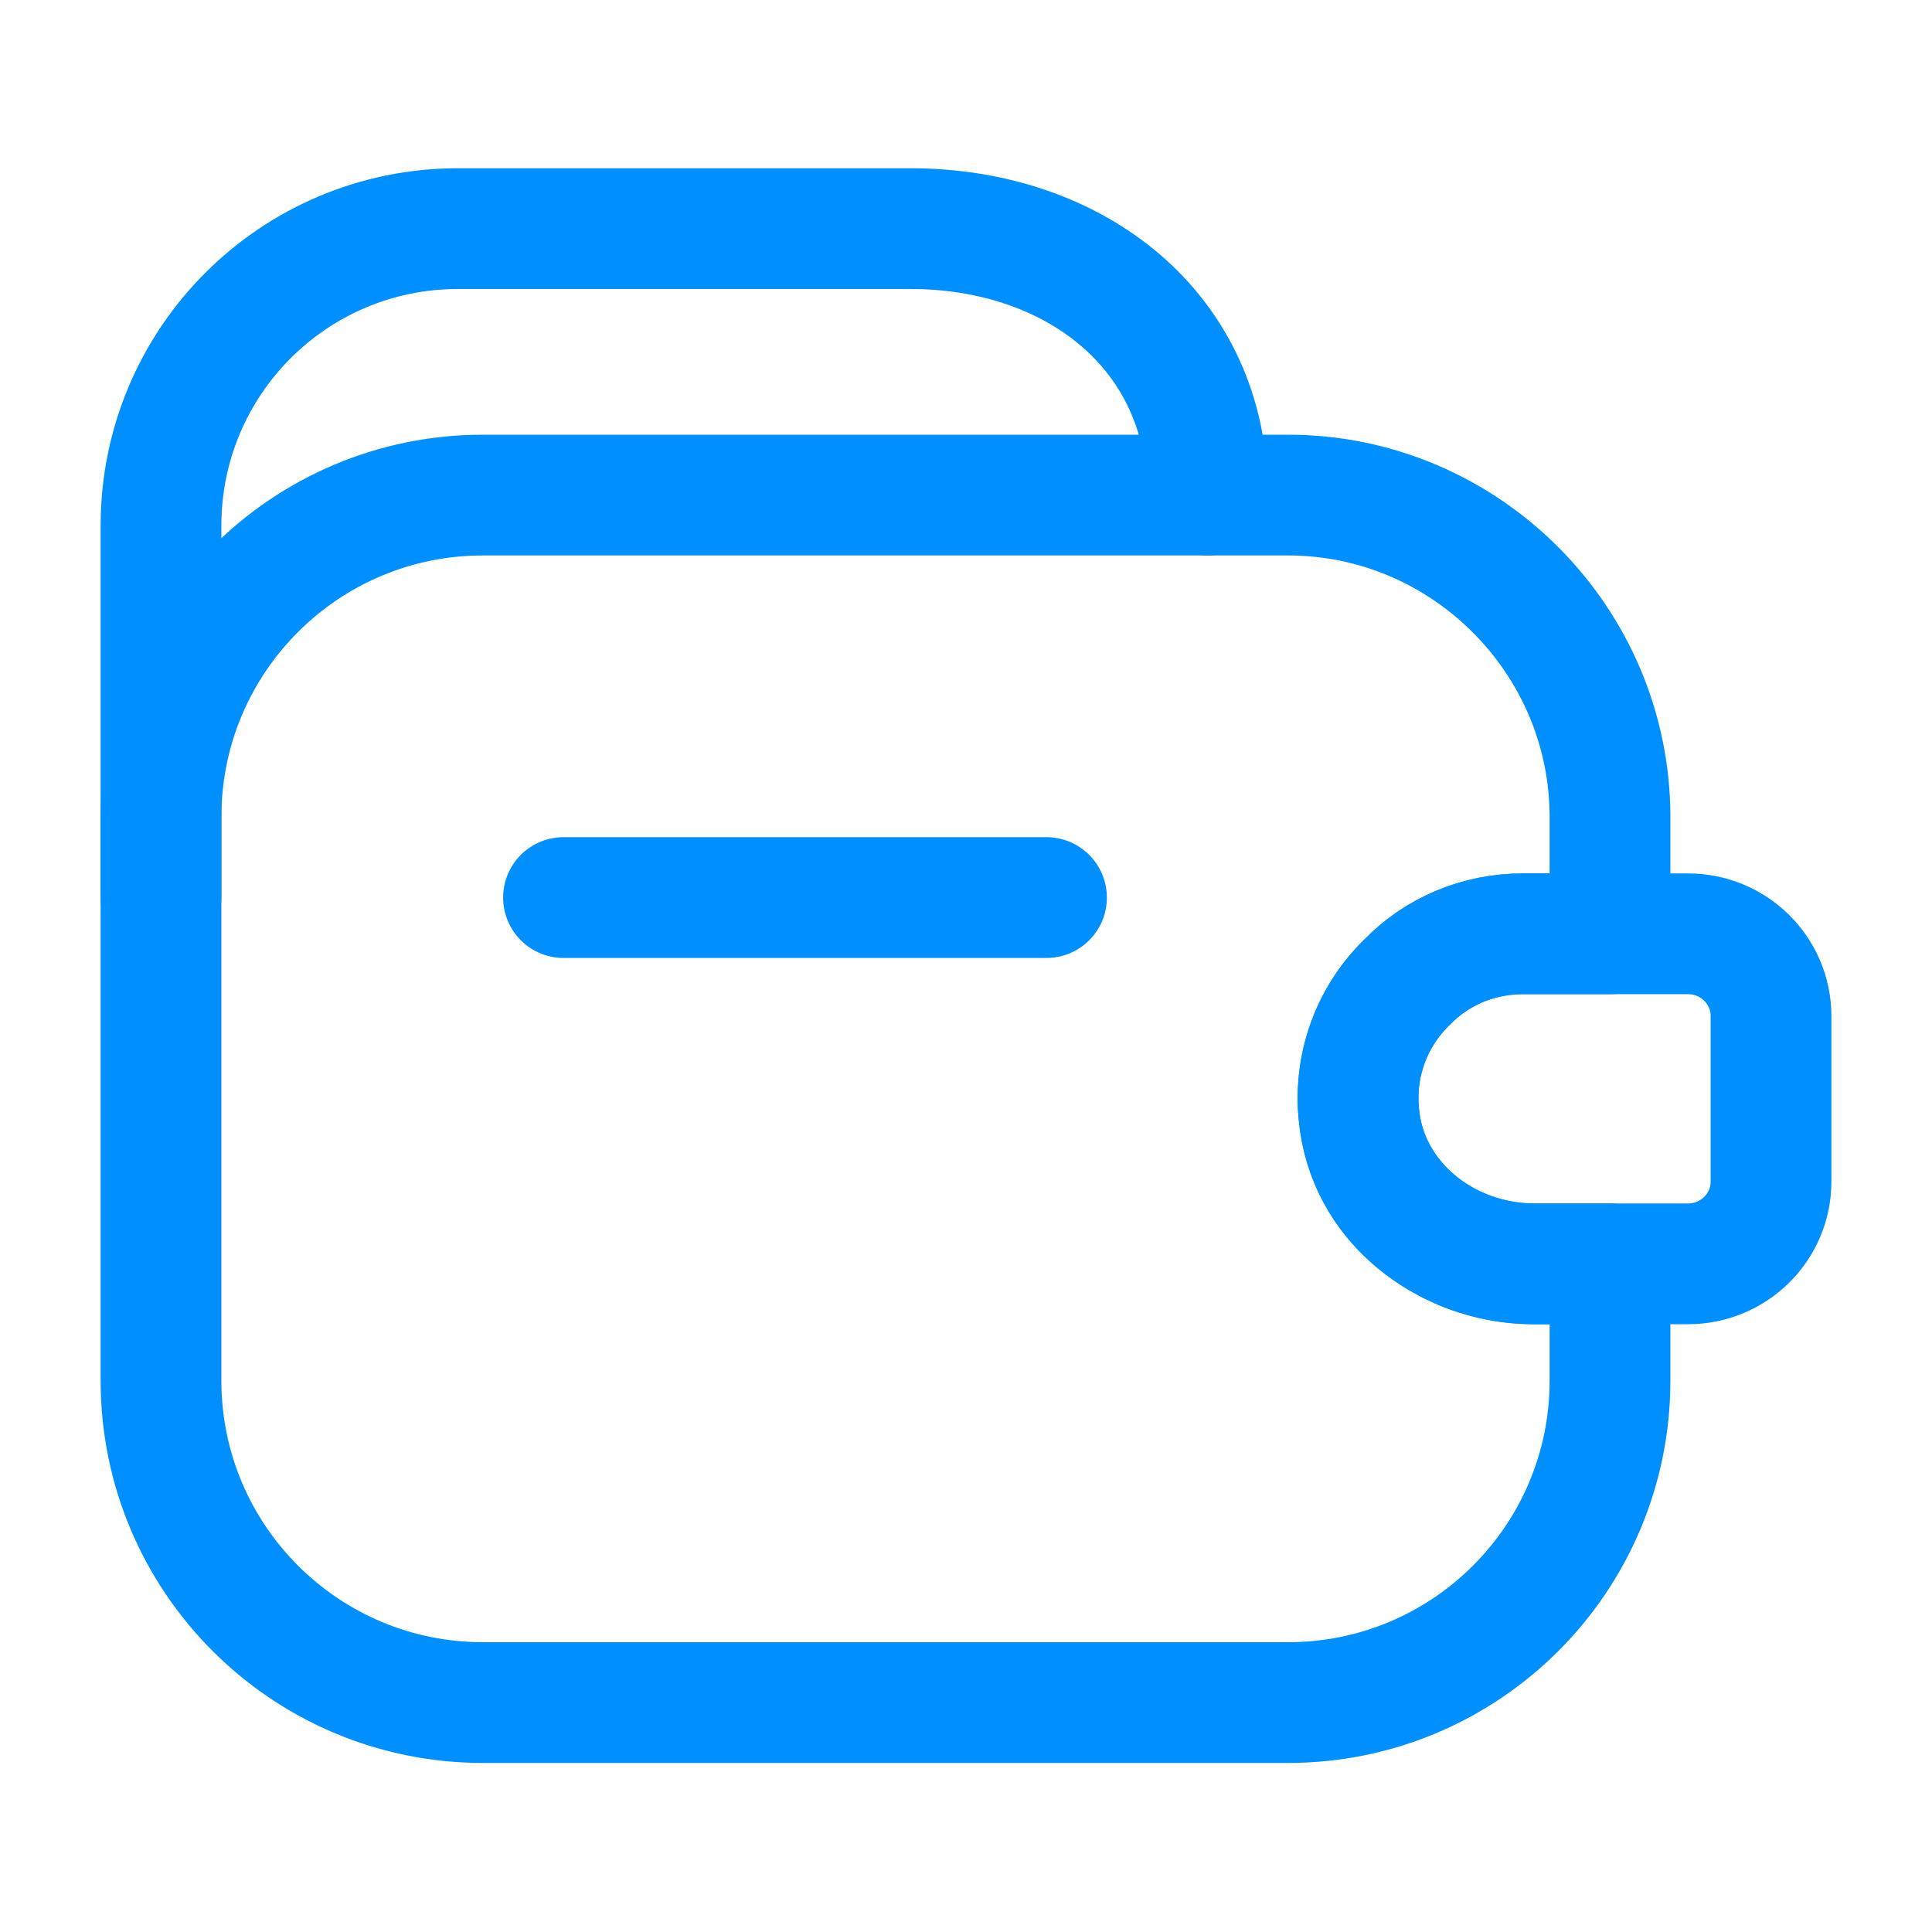
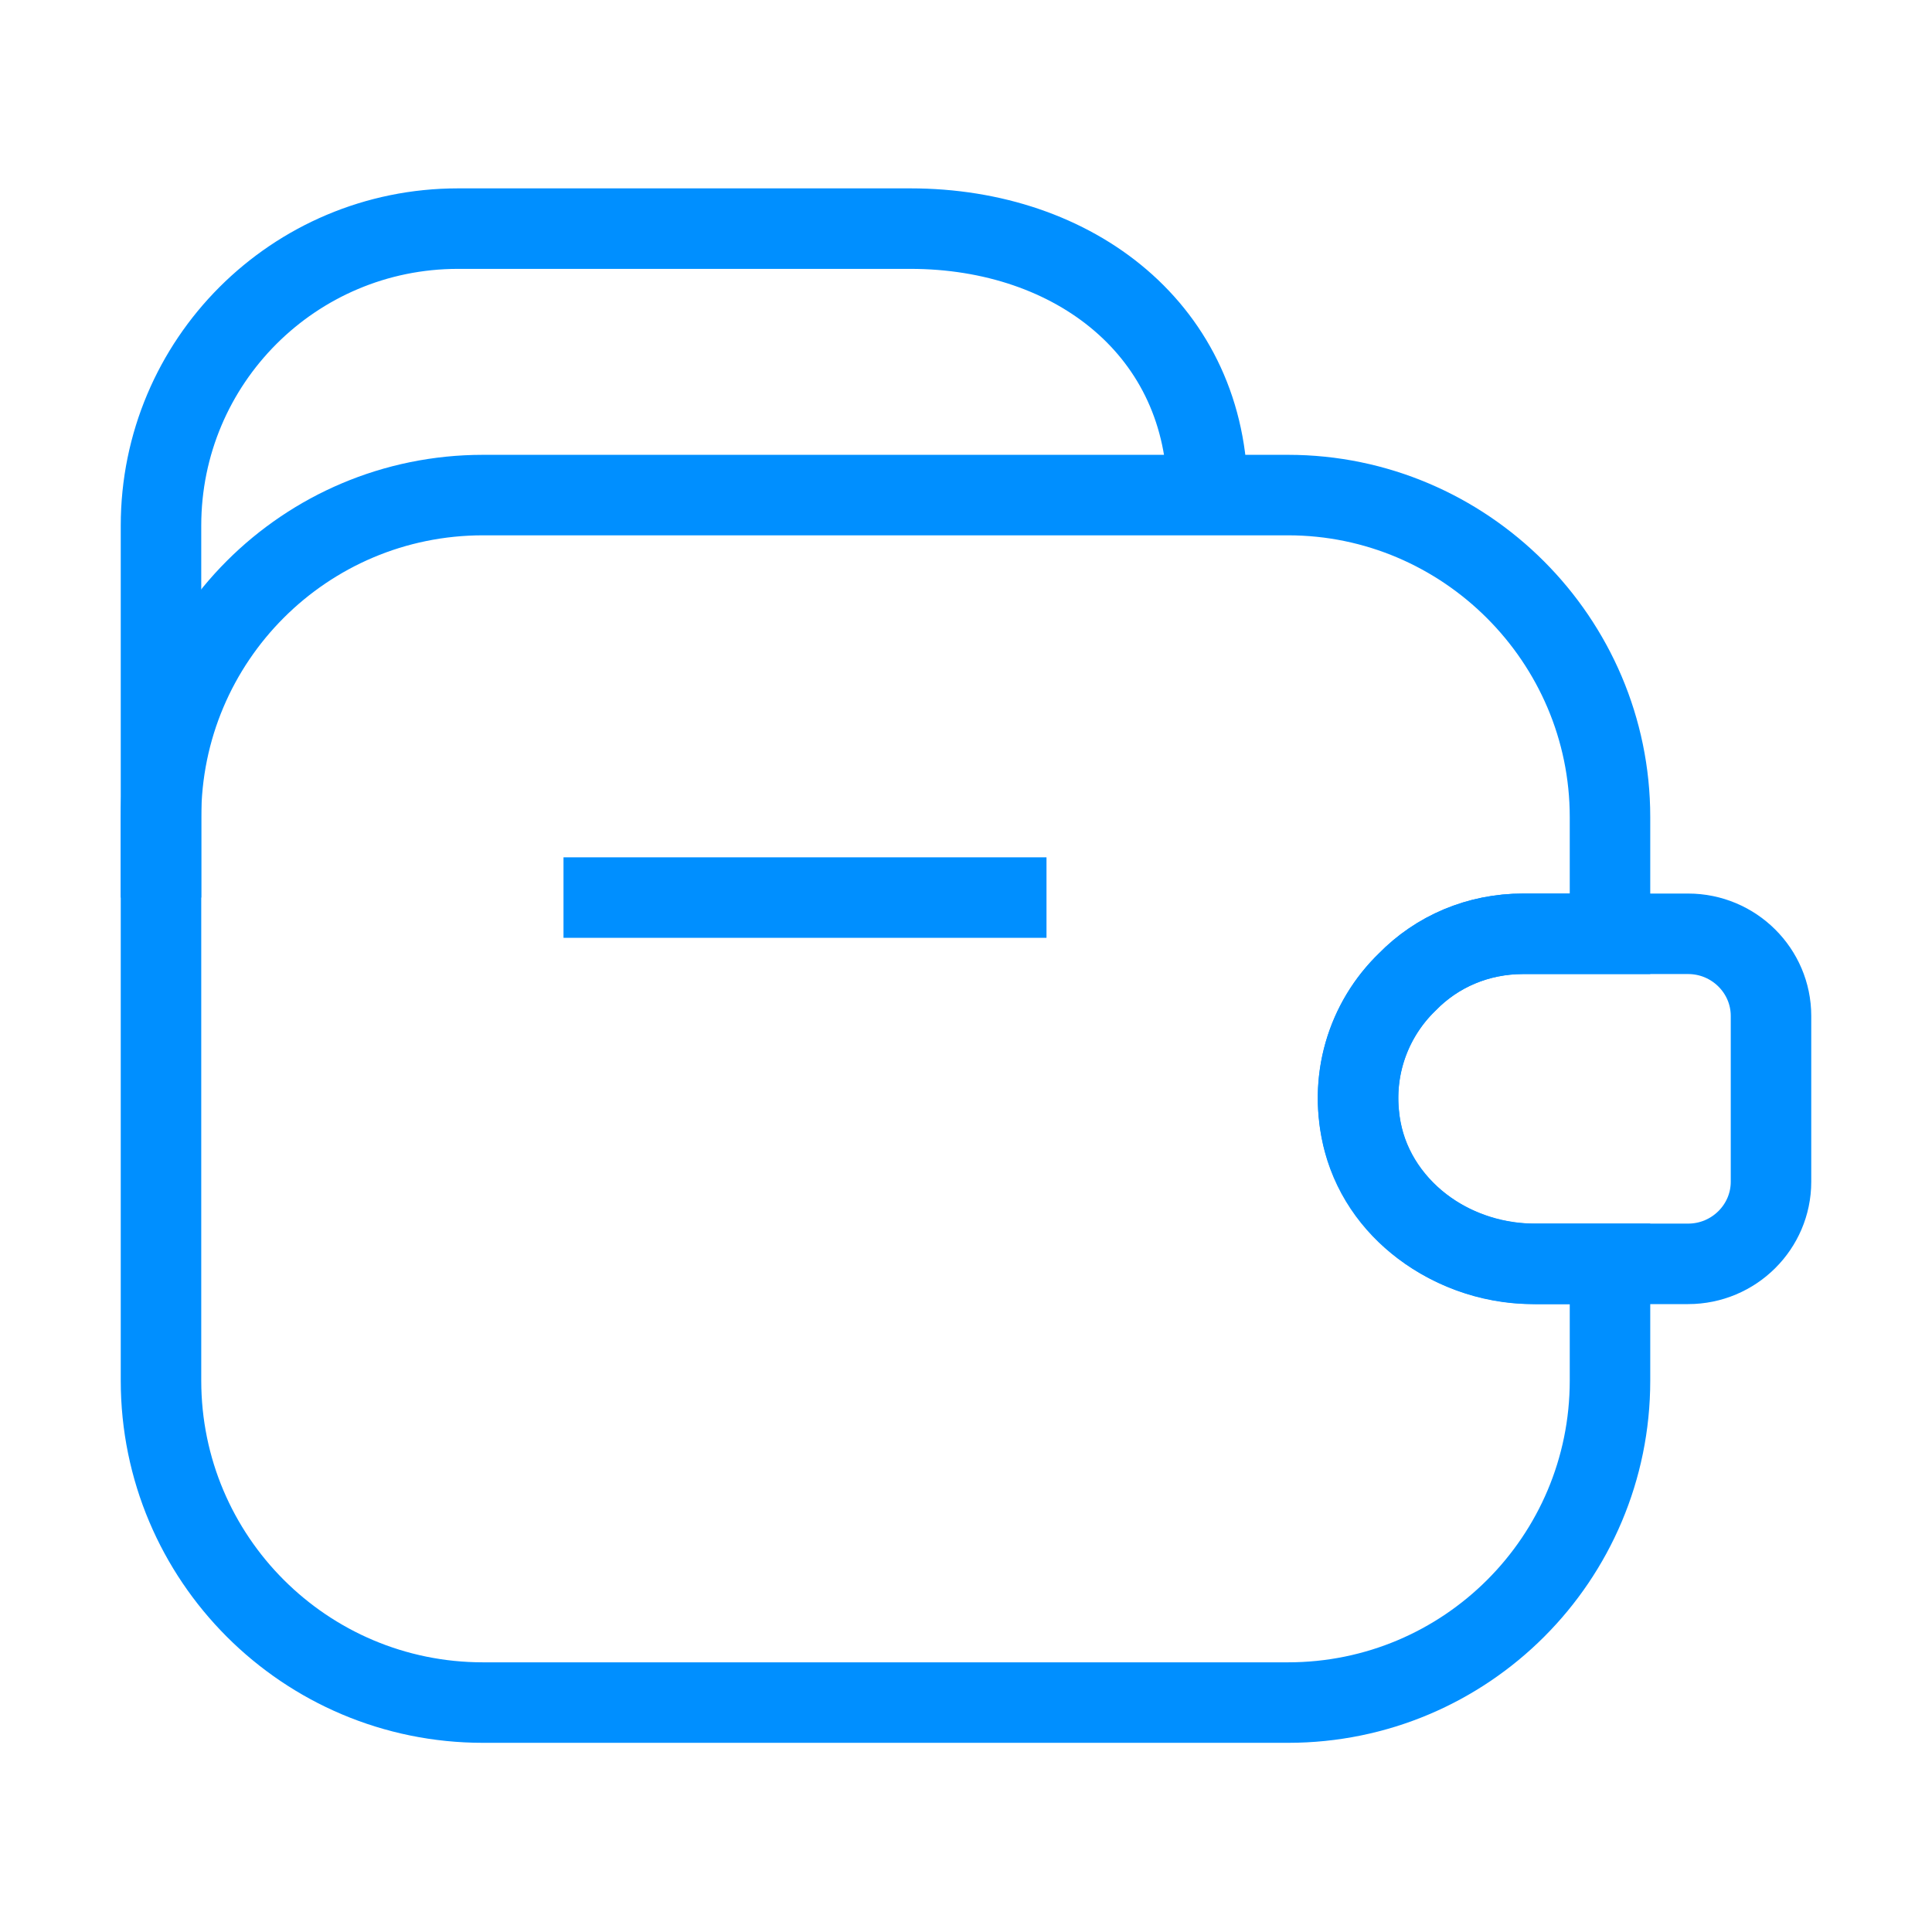
<svg xmlns="http://www.w3.org/2000/svg" width="24" height="24" viewBox="0 0 24 24" fill="none">
-   <path d="M13 11.15H7" stroke="#008FFF" stroke-width="1.5" stroke-linecap="round" stroke-linejoin="round" />
-   <path d="M2 11.15V6.53C2 4.49 3.65 2.84 5.69 2.84H11.31C13.35 2.84 15 4.11 15 6.15" stroke="#008FFF" stroke-width="1.5" stroke-linecap="round" stroke-linejoin="round" />
-   <path d="M17.48 12.2C16.98 12.68 16.74 13.42 16.94 14.18C17.19 15.11 18.11 15.7 19.07 15.7H20V17.15C20 19.36 18.21 21.15 16 21.15H6C3.79 21.15 2 19.36 2 17.15V10.15C2 7.94 3.79 6.15 6 6.15H16C18.2 6.15 20 7.95 20 10.15V11.6H18.92C18.36 11.6 17.85 11.82 17.48 12.2Z" stroke="#008FFF" stroke-width="1.5" stroke-linecap="round" stroke-linejoin="round" />
-   <path d="M22 12.62V14.68C22 15.24 21.54 15.7 20.97 15.7H19.04C17.96 15.7 16.97 14.91 16.88 13.83C16.82 13.2 17.06 12.61 17.48 12.2C17.85 11.82 18.36 11.6 18.92 11.6H20.97C21.54 11.6 22 12.06 22 12.62Z" stroke="#008FFF" stroke-width="1.5" stroke-linecap="round" stroke-linejoin="round" />
+   <path d="M13 11.15H7" stroke="#008FFF" strokeWidth="1.5" strokeLinecap="round" strokeLinejoin="round" />
+   <path d="M2 11.15V6.53C2 4.49 3.65 2.84 5.69 2.84H11.31C13.35 2.84 15 4.11 15 6.15" stroke="#008FFF" strokeWidth="1.5" strokeLinecap="round" strokeLinejoin="round" />
+   <path d="M17.48 12.2C16.98 12.68 16.74 13.42 16.94 14.18C17.19 15.11 18.11 15.7 19.07 15.7H20V17.15C20 19.36 18.21 21.15 16 21.15H6C3.79 21.15 2 19.36 2 17.15V10.15C2 7.94 3.79 6.15 6 6.15H16C18.2 6.15 20 7.95 20 10.15V11.6H18.92C18.36 11.6 17.85 11.82 17.48 12.2Z" stroke="#008FFF" strokeWidth="1.5" strokeLinecap="round" strokeLinejoin="round" />
+   <path d="M22 12.62V14.68C22 15.24 21.54 15.7 20.97 15.7H19.04C17.96 15.7 16.97 14.91 16.88 13.83C16.82 13.2 17.06 12.61 17.48 12.2C17.85 11.82 18.36 11.6 18.92 11.6H20.97C21.54 11.6 22 12.06 22 12.62Z" stroke="#008FFF" strokeWidth="1.5" strokeLinecap="round" strokeLinejoin="round" />
</svg>
